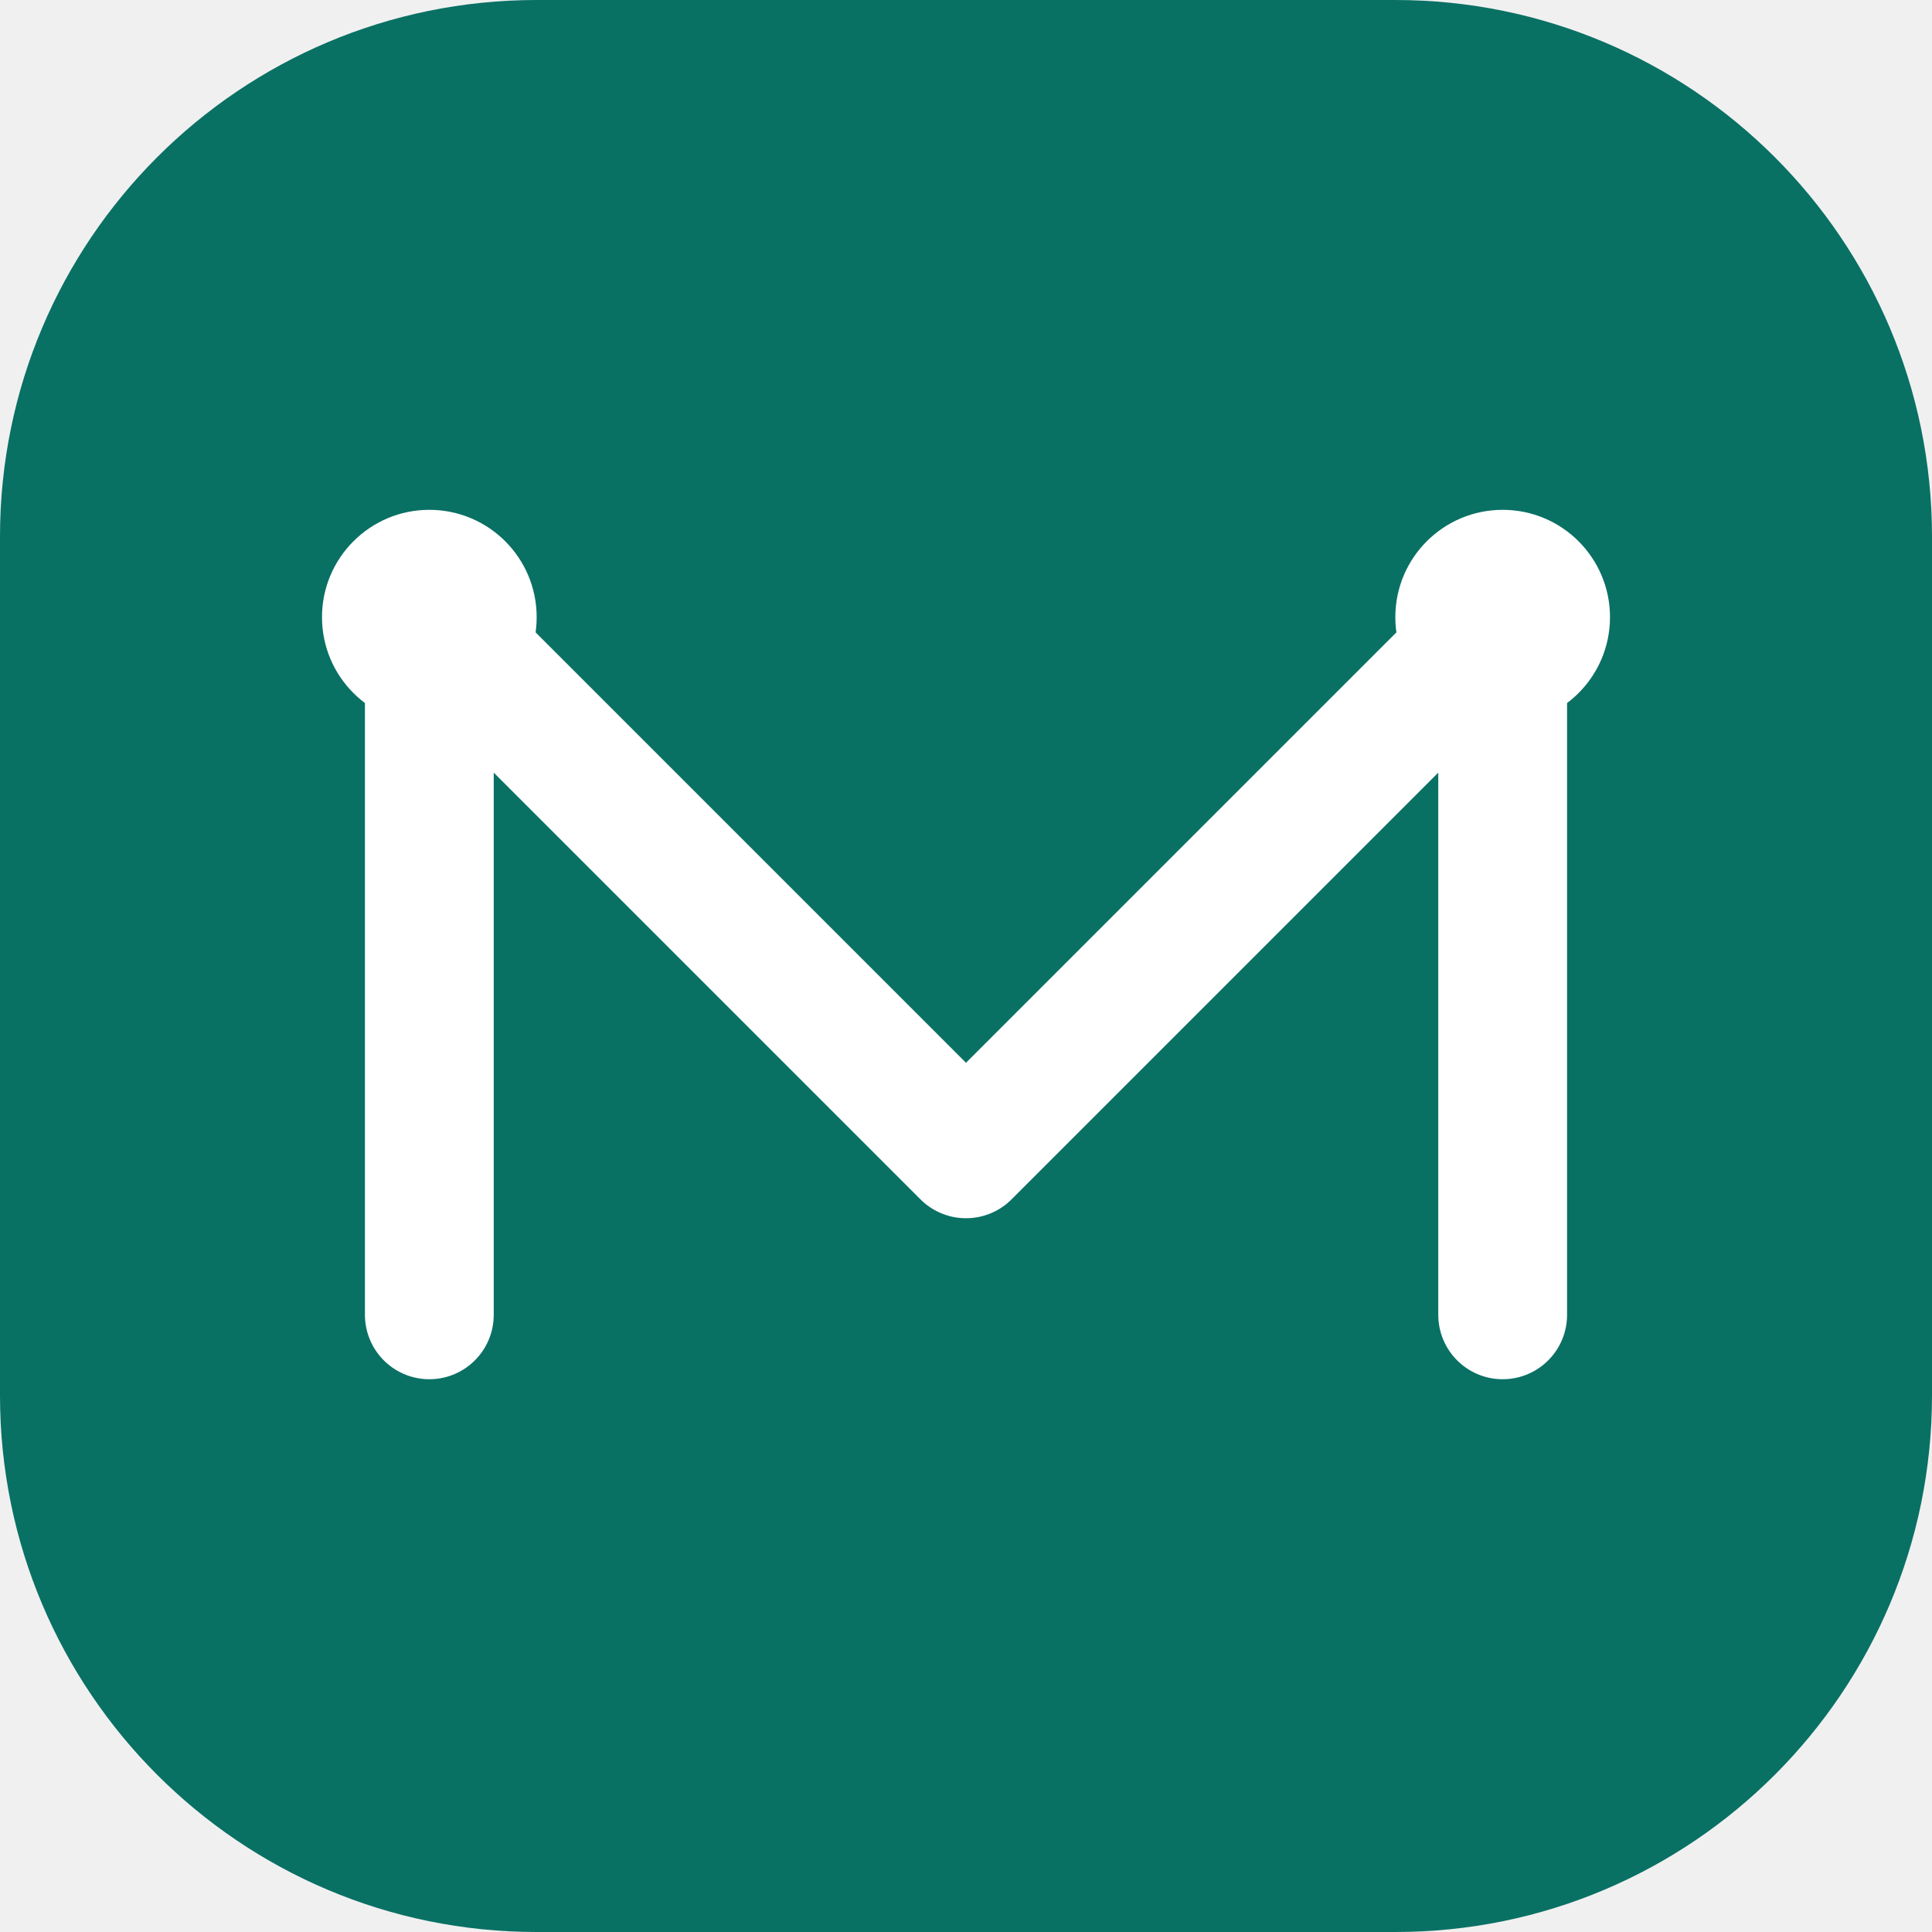
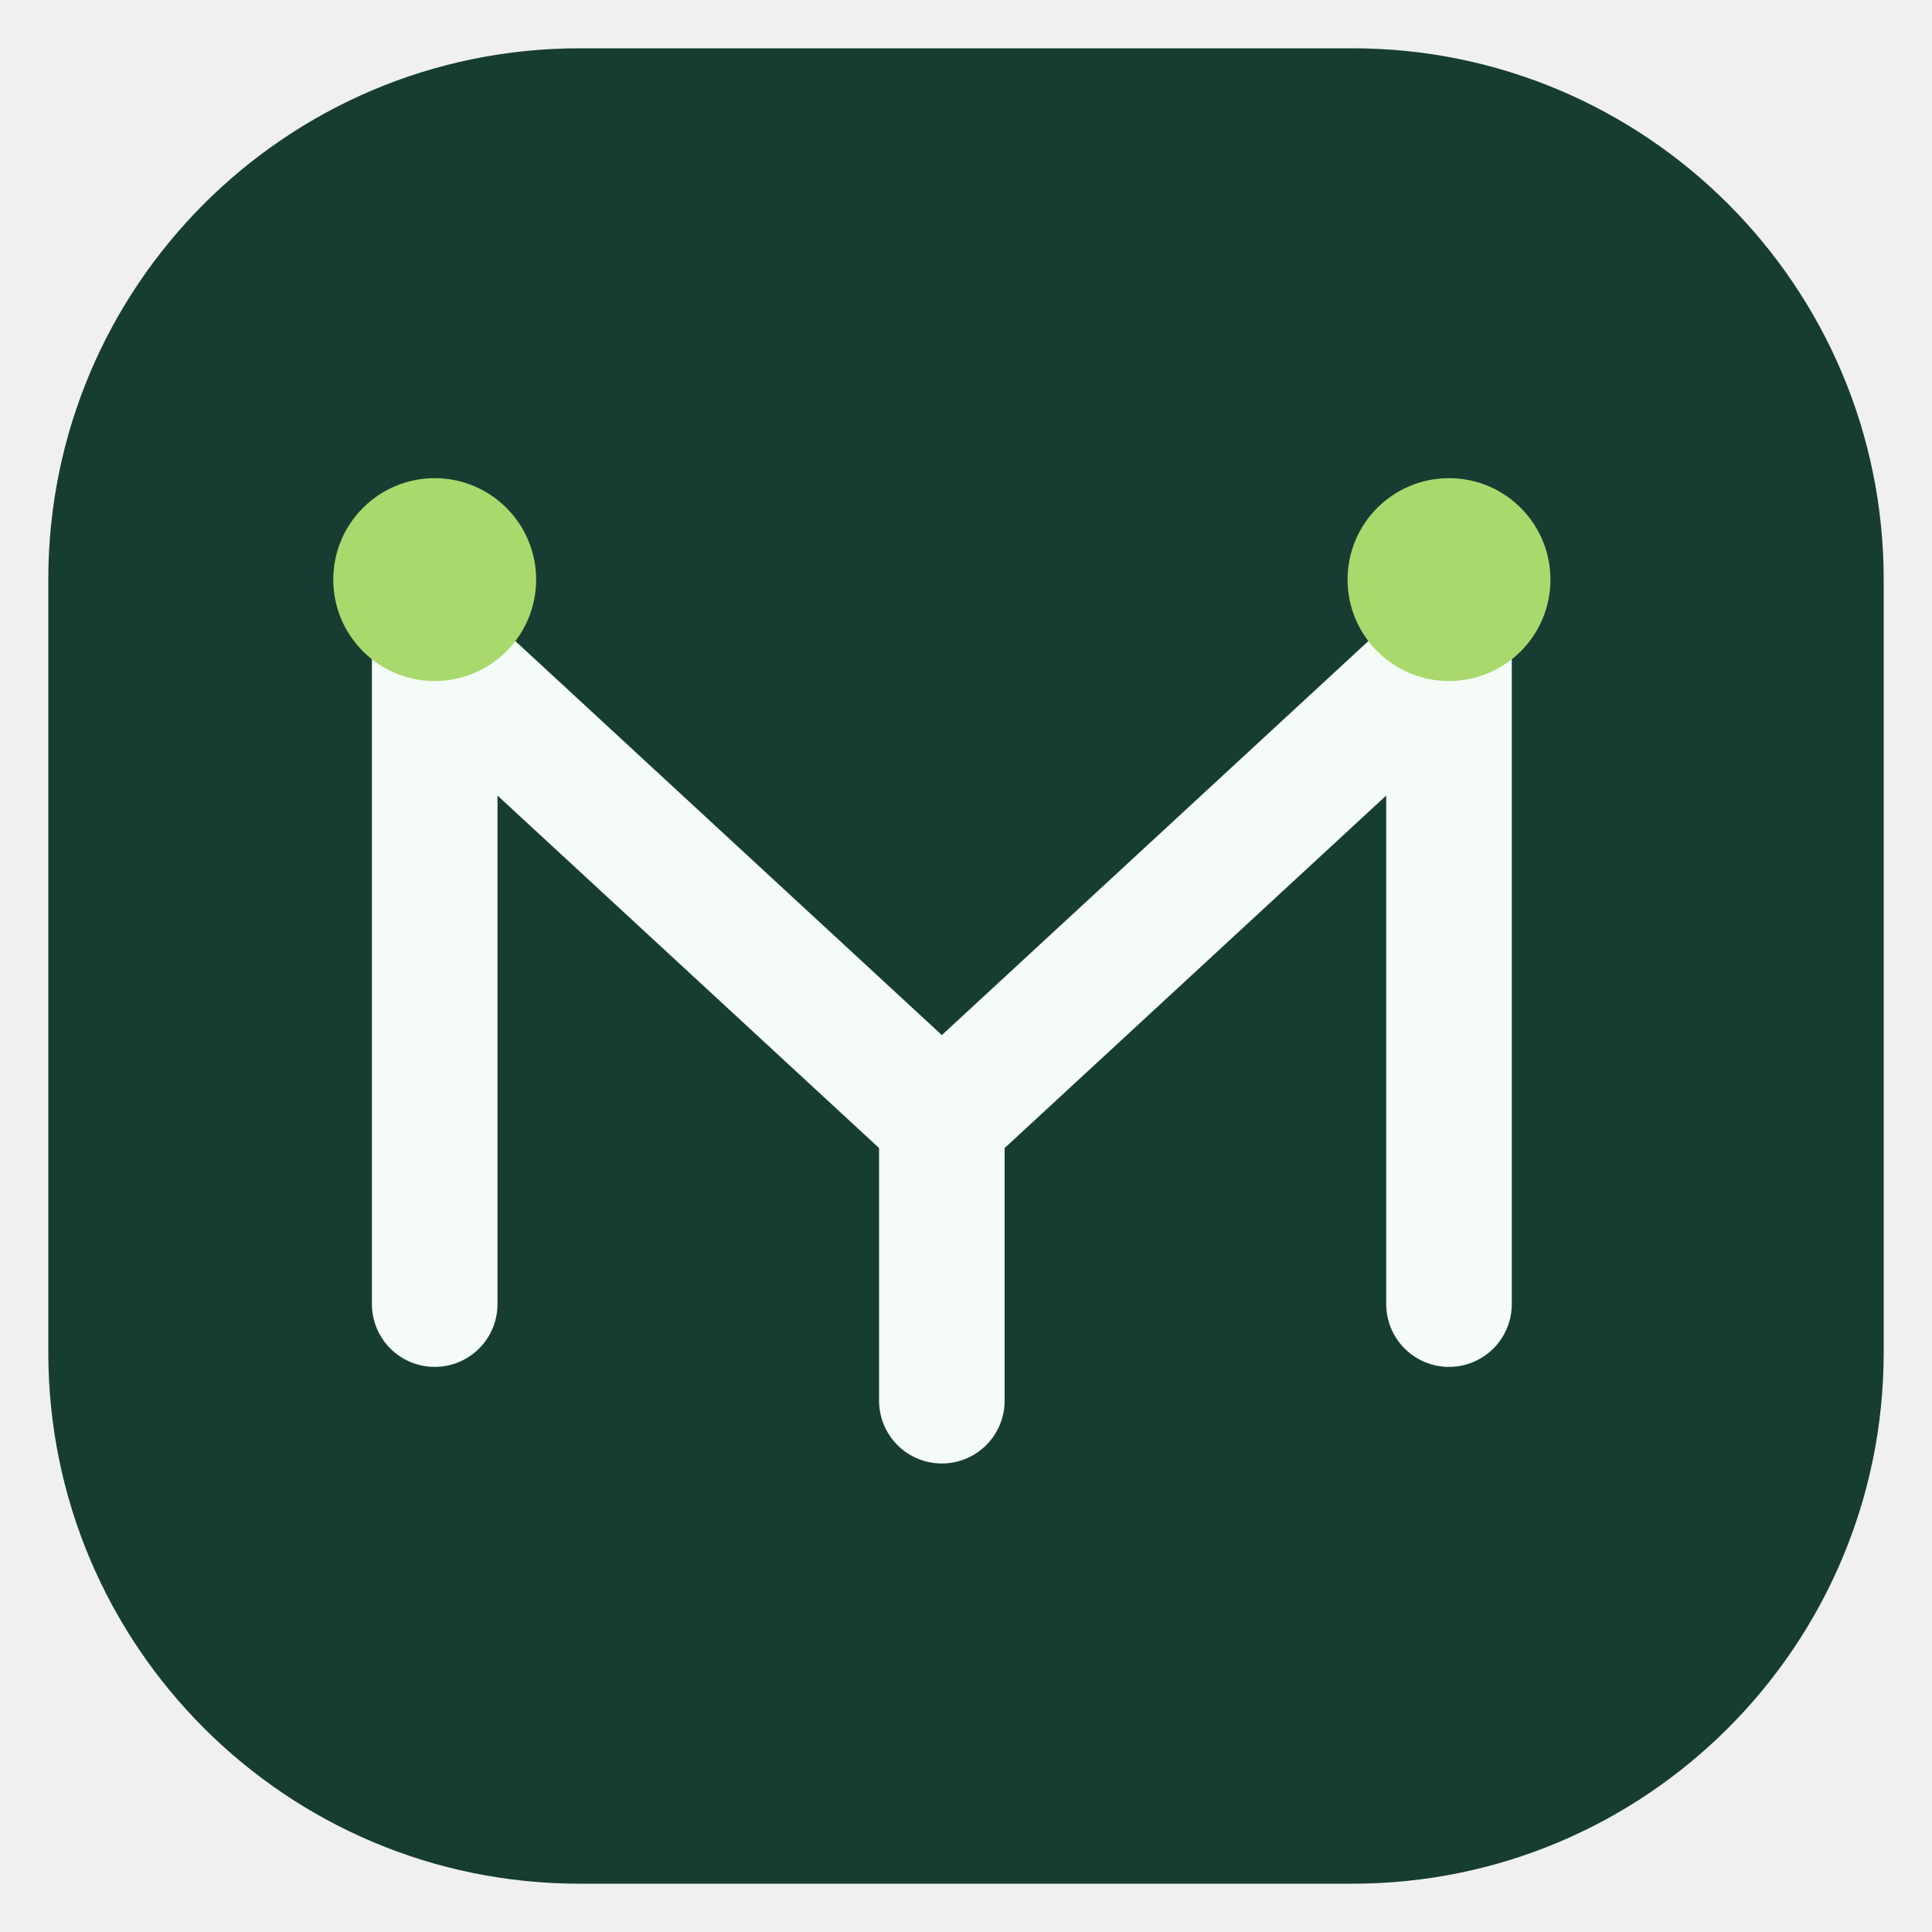
- <svg xmlns="http://www.w3.org/2000/svg" viewBox="0 0 36 36">
-   <rect width="36" height="36" rx="10" fill="#097064" />
-   <path d="M8 24.5V11.5L18 21.5L28 11.5V24.5" fill="none" stroke="#fff" stroke-width="2.4" stroke-linecap="round" stroke-linejoin="round" />
-   <circle cx="8" cy="11.5" r="2" fill="#fff" />
-   <circle cx="28" cy="11.5" r="2" fill="#fff" />
+ <svg xmlns="http://www.w3.org/2000/svg" viewBox="0 0 40 40">
+   <rect x="1" y="1" width="38" height="38" rx="11" fill="#173D32" />
+   <path d="M9 27V13.5L19.5 23.2L30 13.5V27M19.5 23.2V29" fill="none" stroke="#F5FBF6" stroke-width="2.6" stroke-linecap="round" stroke-linejoin="round" />
+   <circle cx="9" cy="12" r="2.1" fill="#A9D96D" />
+   <circle cx="30" cy="12" r="2.1" fill="#A9D96D" />
</svg>
